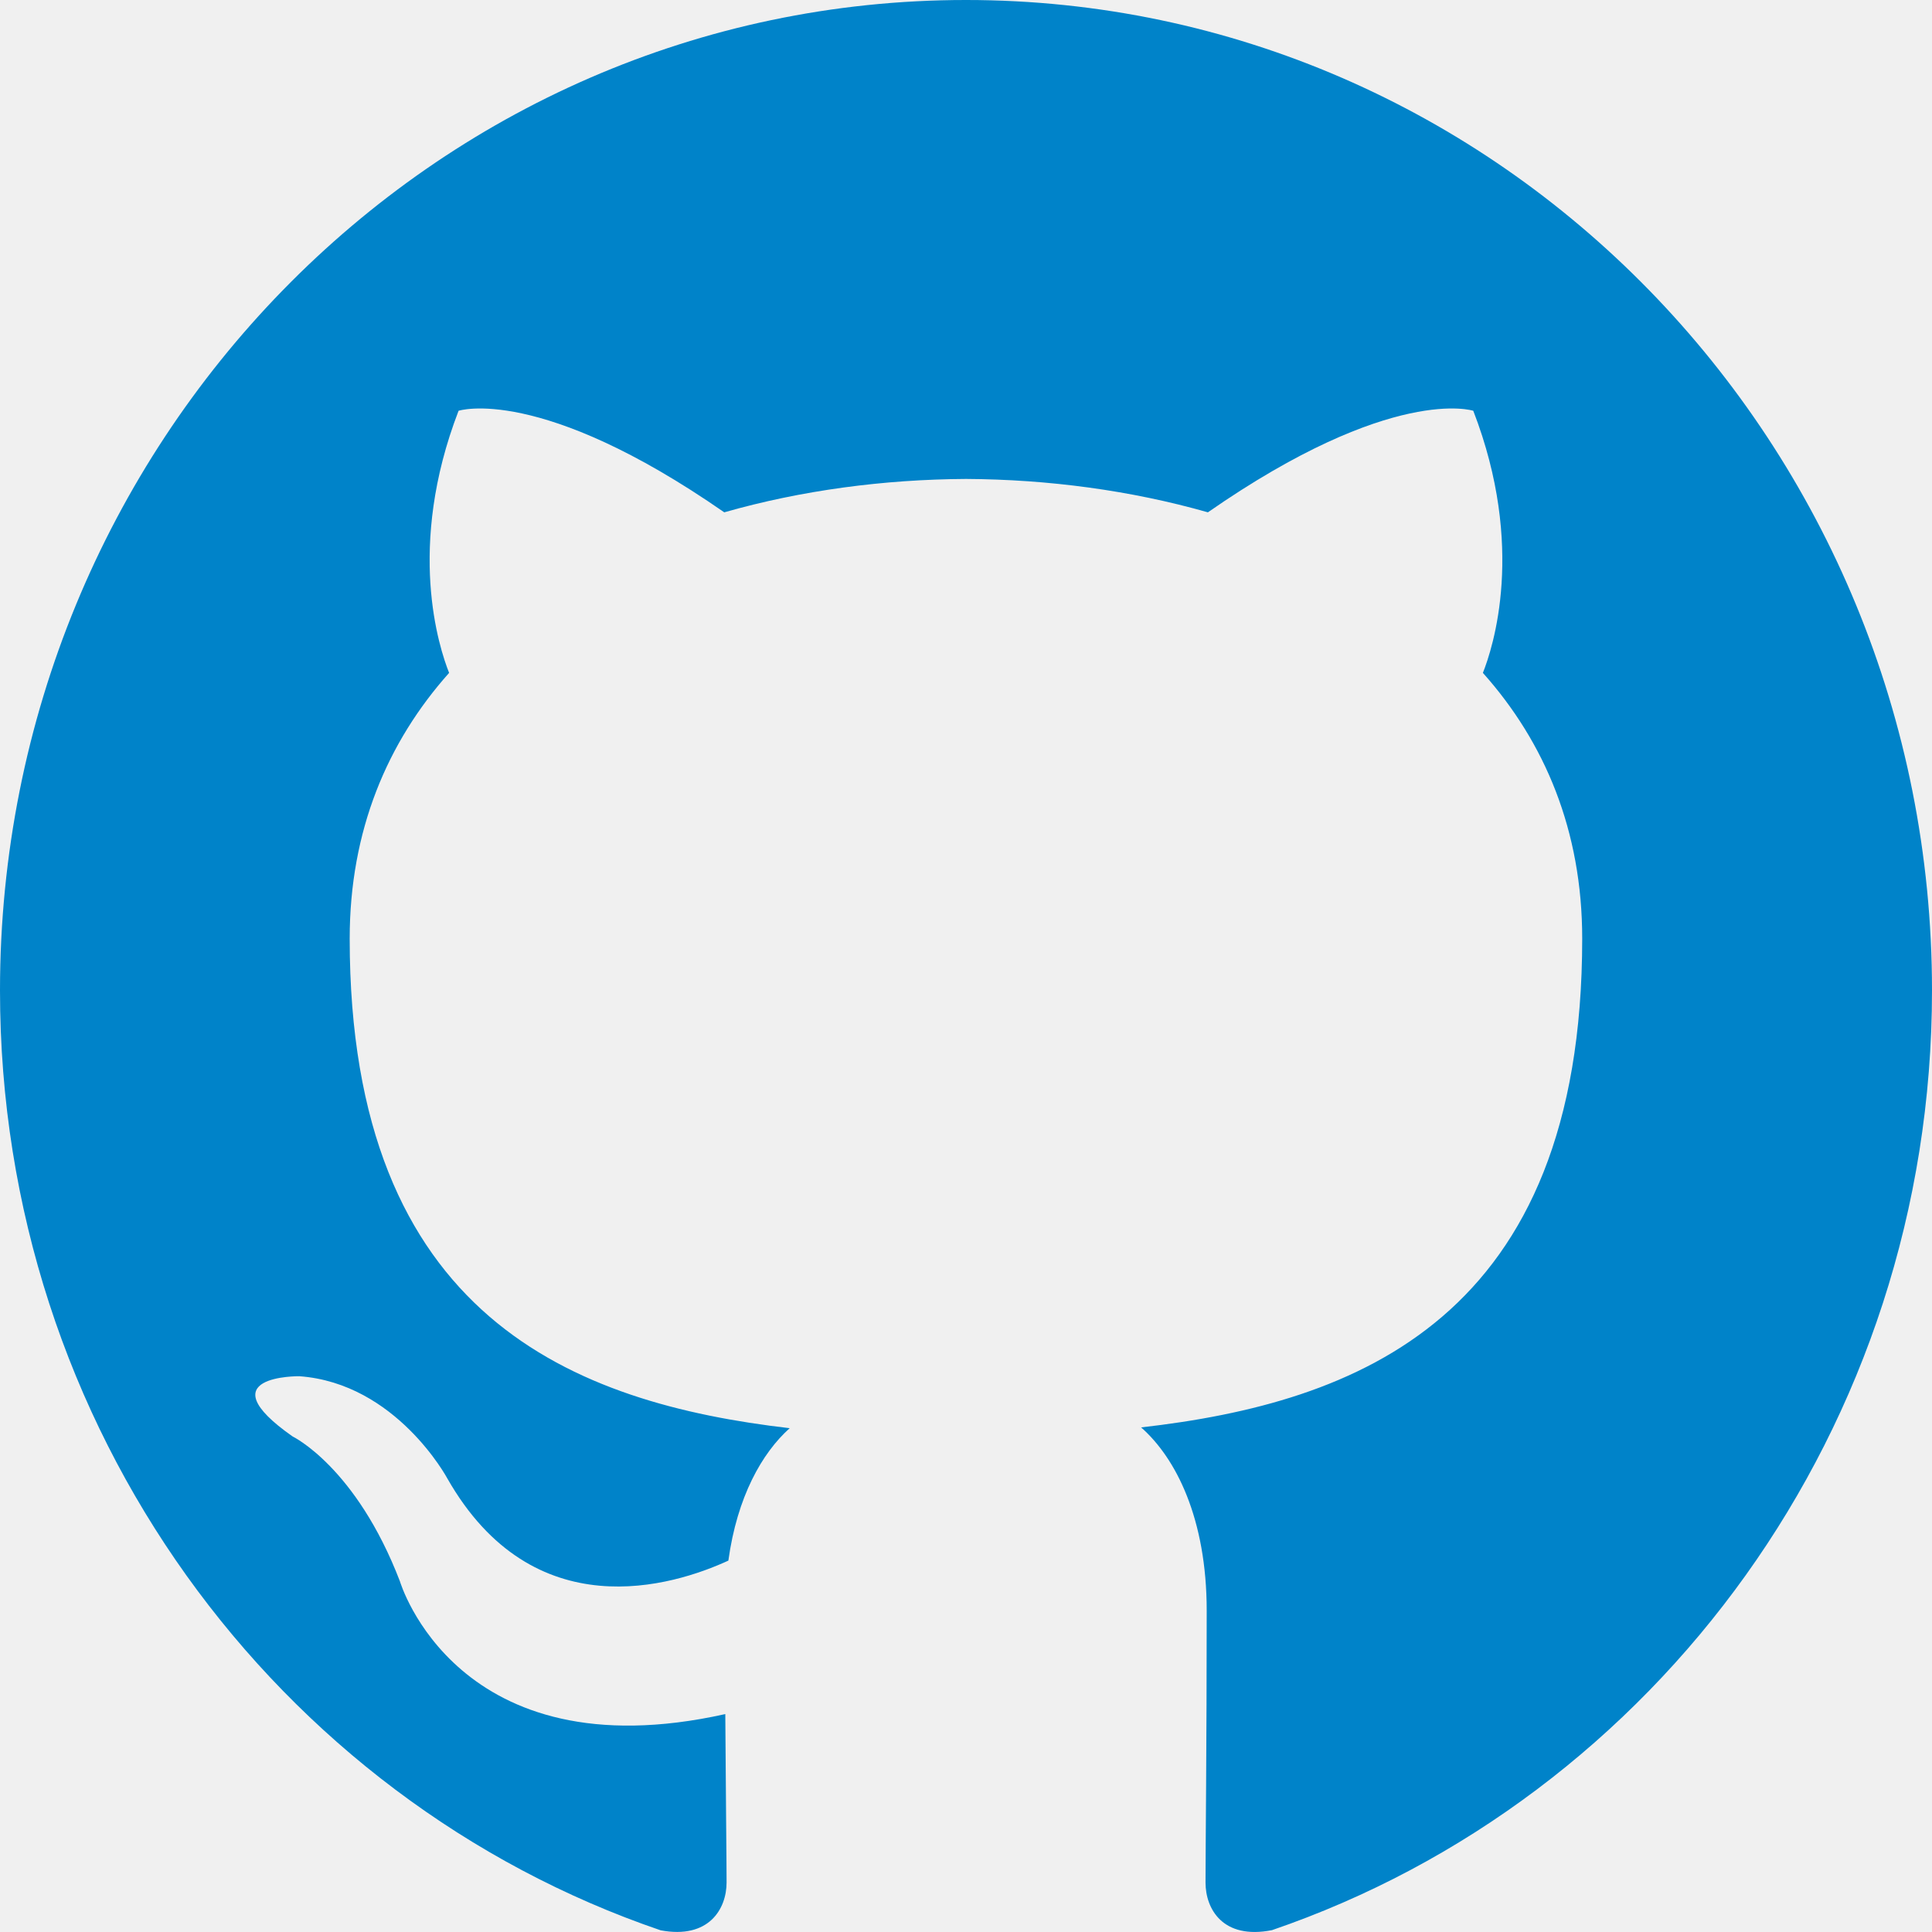
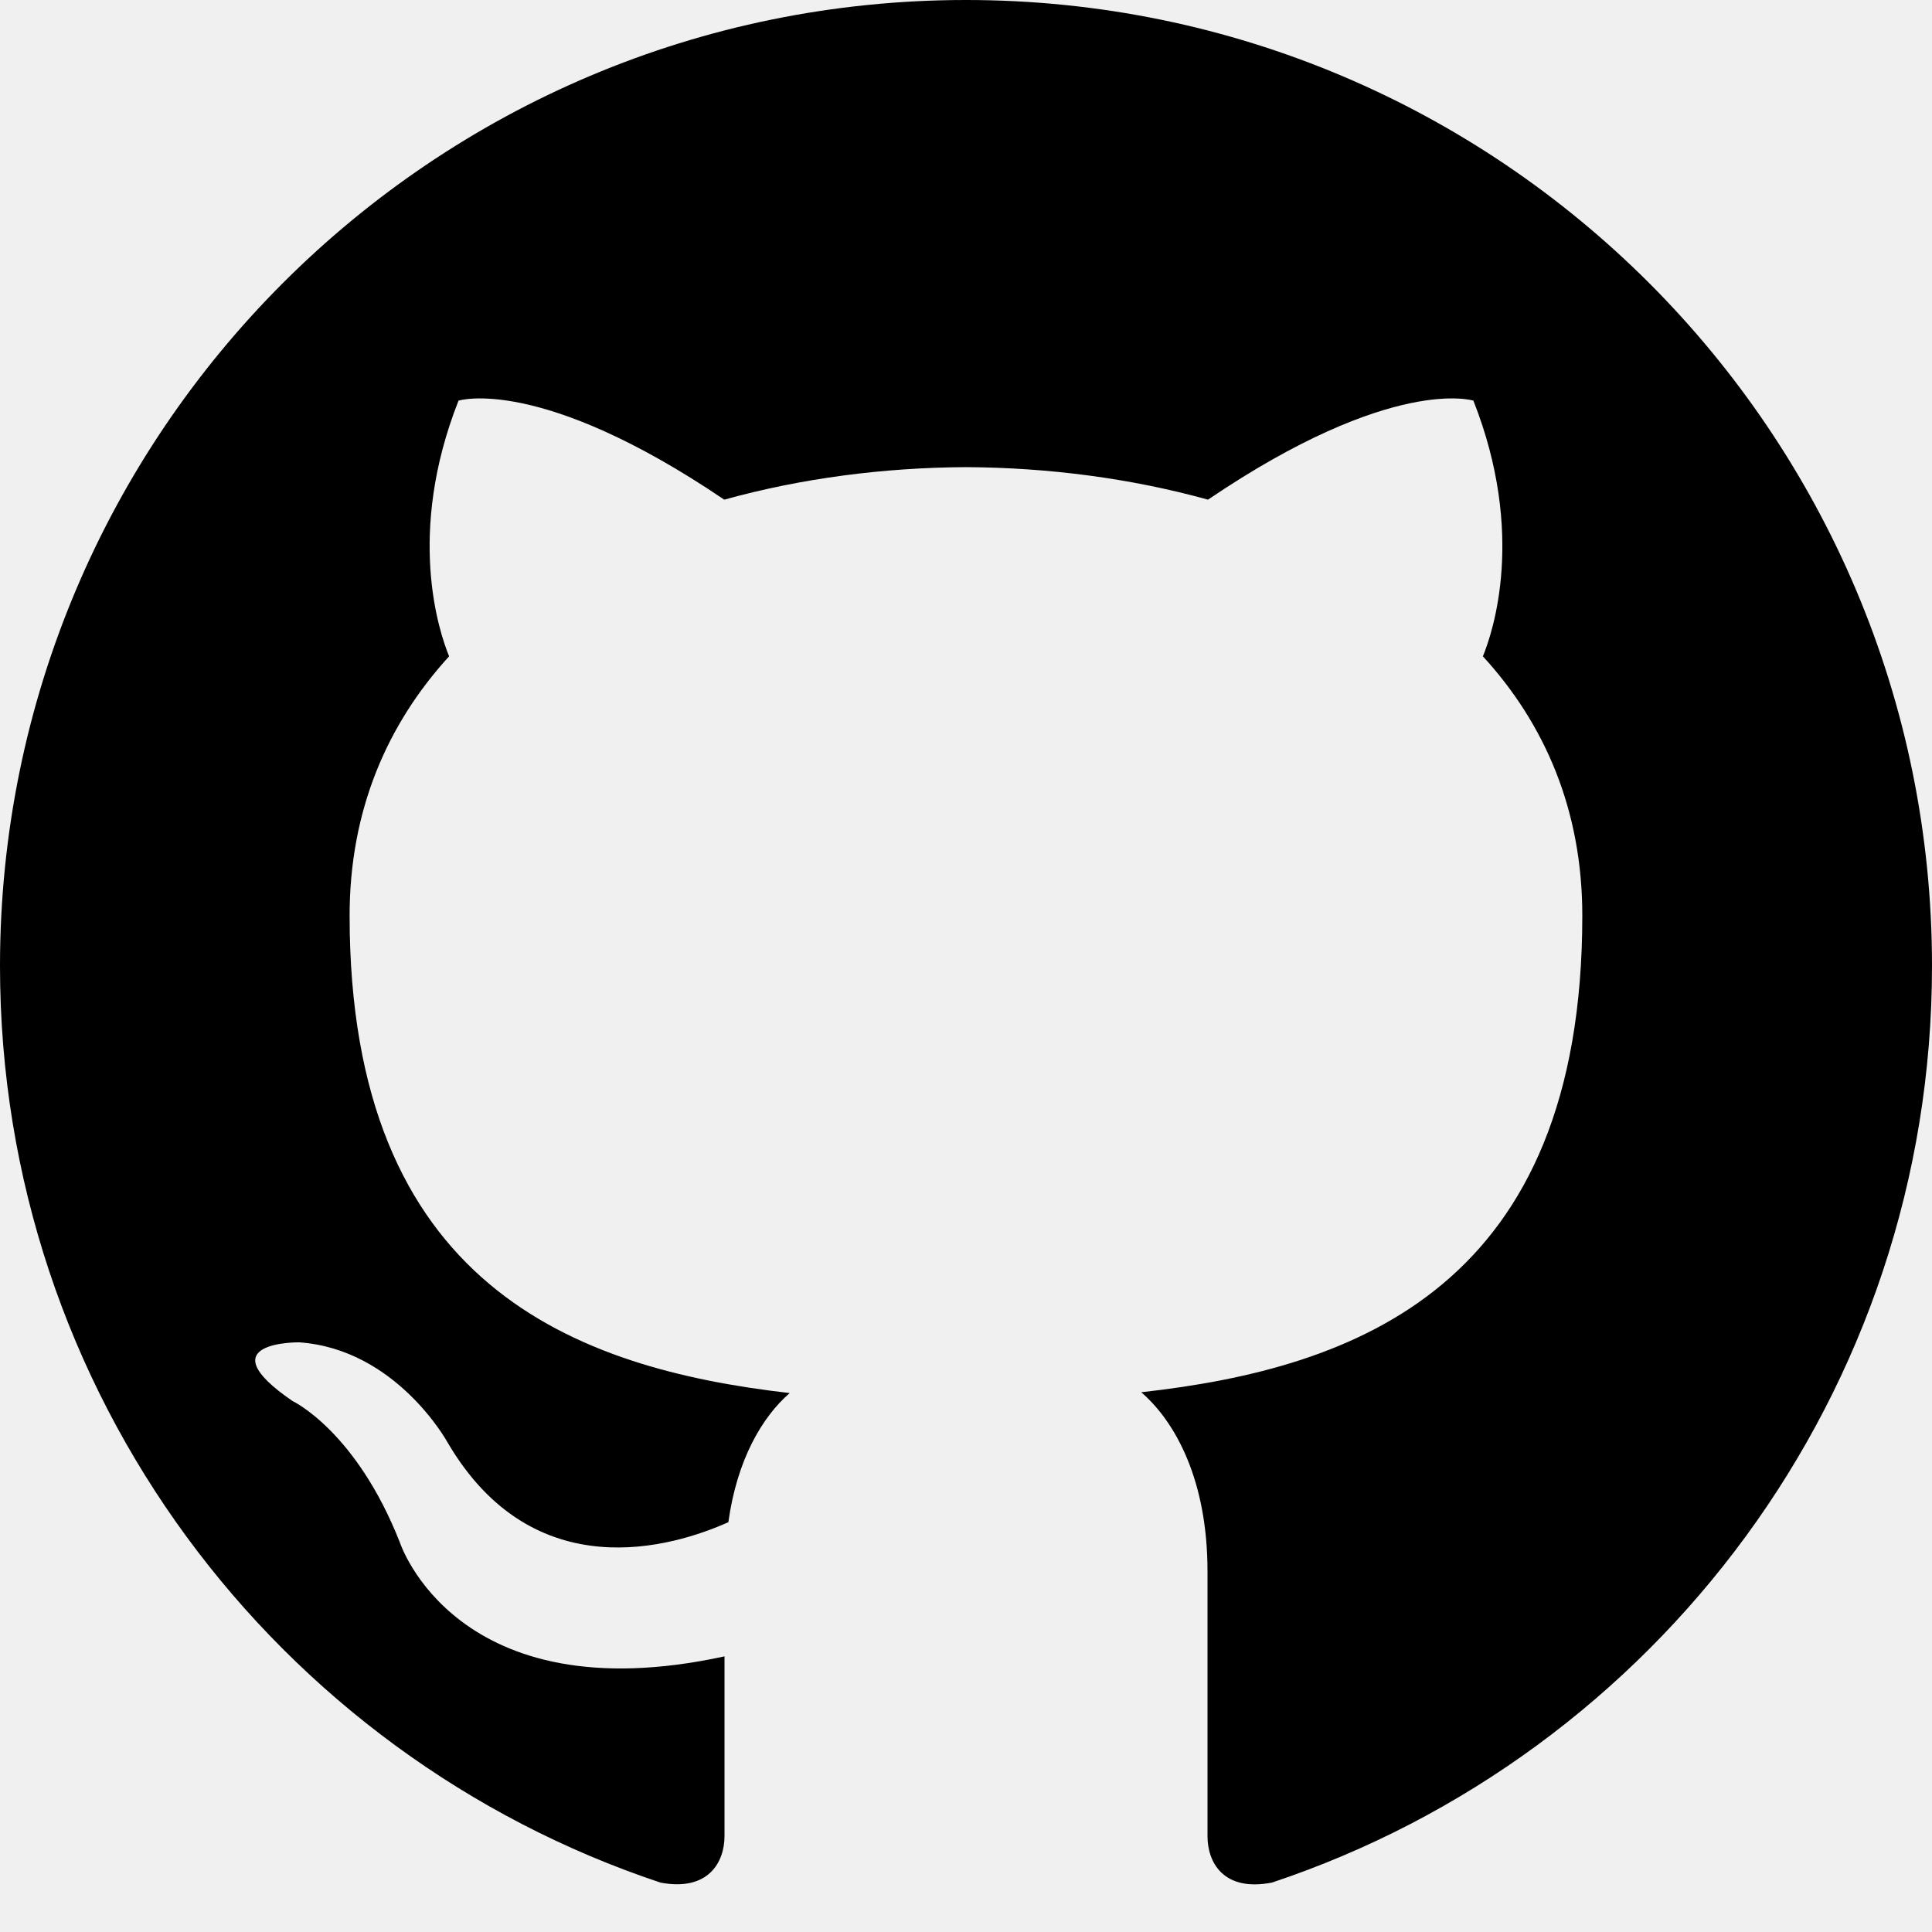
- <svg xmlns="http://www.w3.org/2000/svg" xmlns:xlink="http://www.w3.org/1999/xlink" width="39px" height="39px" viewBox="0 0 39 39" version="1.1">
-   <defs>
-     <polygon id="path-1" points="0 0 39 0 39 39 0 39" />
-   </defs>
-   <g id="Page-1" stroke="none" stroke-width="1" fill="none" fill-rule="evenodd">
-     <g id="Desktop-HD-Copy" transform="translate(-1310, -37)">
-       <g id="header">
-         <g id="social-icons" transform="translate(1021, 36)">
-           <g id="github" transform="translate(289, 1)">
-             <mask id="mask-2" fill="white">
-               <use xlink:href="#path-1" />
-             </mask>
-             <g id="Clip-2" />
-             <path d="M19.499,0 C8.731,0 0,8.951 0,19.995 C0,28.828 5.587,36.321 13.336,38.966 C14.312,39.149 14.667,38.531 14.667,38.001 C14.667,37.527 14.651,36.269 14.641,34.601 C9.217,35.809 8.073,31.921 8.073,31.921 C7.186,29.611 5.907,28.997 5.907,28.997 C4.137,27.756 6.042,27.781 6.042,27.781 C7.999,27.923 9.028,29.841 9.028,29.841 C10.767,32.896 13.591,32.014 14.703,31.503 C14.881,30.211 15.383,29.33 15.941,28.83 C11.611,28.326 7.059,26.61 7.059,18.948 C7.059,16.766 7.819,14.981 9.066,13.583 C8.865,13.078 8.196,11.045 9.257,8.292 C9.257,8.292 10.894,7.755 14.62,10.342 C16.175,9.898 17.843,9.677 19.501,9.668 C21.157,9.677 22.825,9.898 24.383,10.342 C28.106,7.755 29.74,8.292 29.74,8.292 C30.804,11.045 30.135,13.078 29.934,13.583 C31.183,14.981 31.939,16.766 31.939,18.948 C31.939,26.629 27.379,28.319 23.035,28.814 C23.735,29.431 24.359,30.651 24.359,32.517 C24.359,35.189 24.335,37.346 24.335,38.001 C24.335,38.536 24.686,39.158 25.676,38.963 C33.417,36.313 39,28.825 39,19.995 C39,8.951 30.269,0 19.499,0" id="Fill-1" fill="#0083C9" mask="url(#mask-2)" />
-           </g>
-         </g>
-       </g>
-     </g>
-   </g>
+ <svg xmlns="http://www.w3.org/2000/svg" width="24" height="24" viewBox="0 0 24 24">
+   <path d="M12 0c-6.626 0-12 5.373-12 12 0 5.302 3.438 9.8 8.207 11.387.599.111.793-.261.793-.577v-2.234c-3.338.726-4.033-1.416-4.033-1.416-.546-1.387-1.333-1.756-1.333-1.756-1.089-.745.083-.729.083-.729 1.205.084 1.839 1.237 1.839 1.237 1.07 1.834 2.807 1.304 3.492.997.107-.775.418-1.305.762-1.604-2.665-.305-5.467-1.334-5.467-5.931 0-1.311.469-2.381 1.236-3.221-.124-.303-.535-1.524.117-3.176 0 0 1.008-.322 3.301 1.23.957-.266 1.983-.399 3.003-.404 1.02.005 2.047.138 3.006.404 2.291-1.552 3.297-1.23 3.297-1.23.653 1.653.242 2.874.118 3.176.77.84 1.235 1.911 1.235 3.221 0 4.609-2.807 5.624-5.479 5.921.43.372.823 1.102.823 2.222v3.293c0 .319.192.694.801.576 4.765-1.589 8.199-6.086 8.199-11.386 0-6.627-5.373-12-12-12z" />
</svg>
